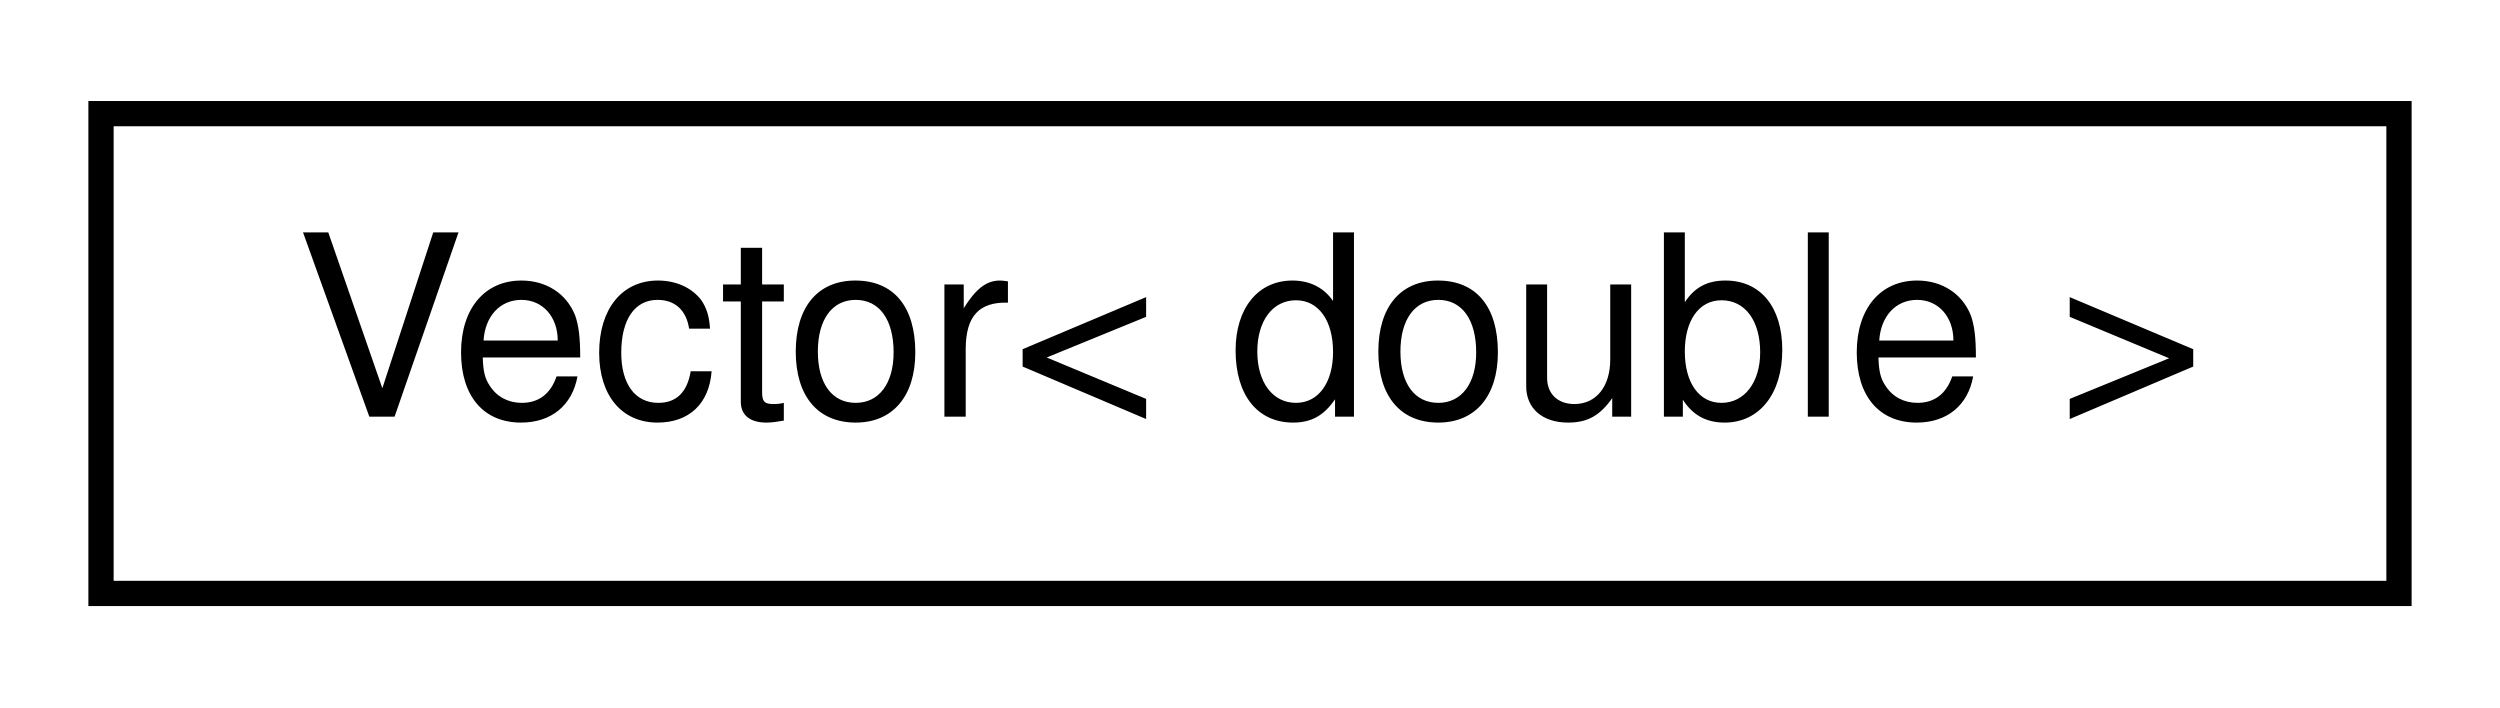
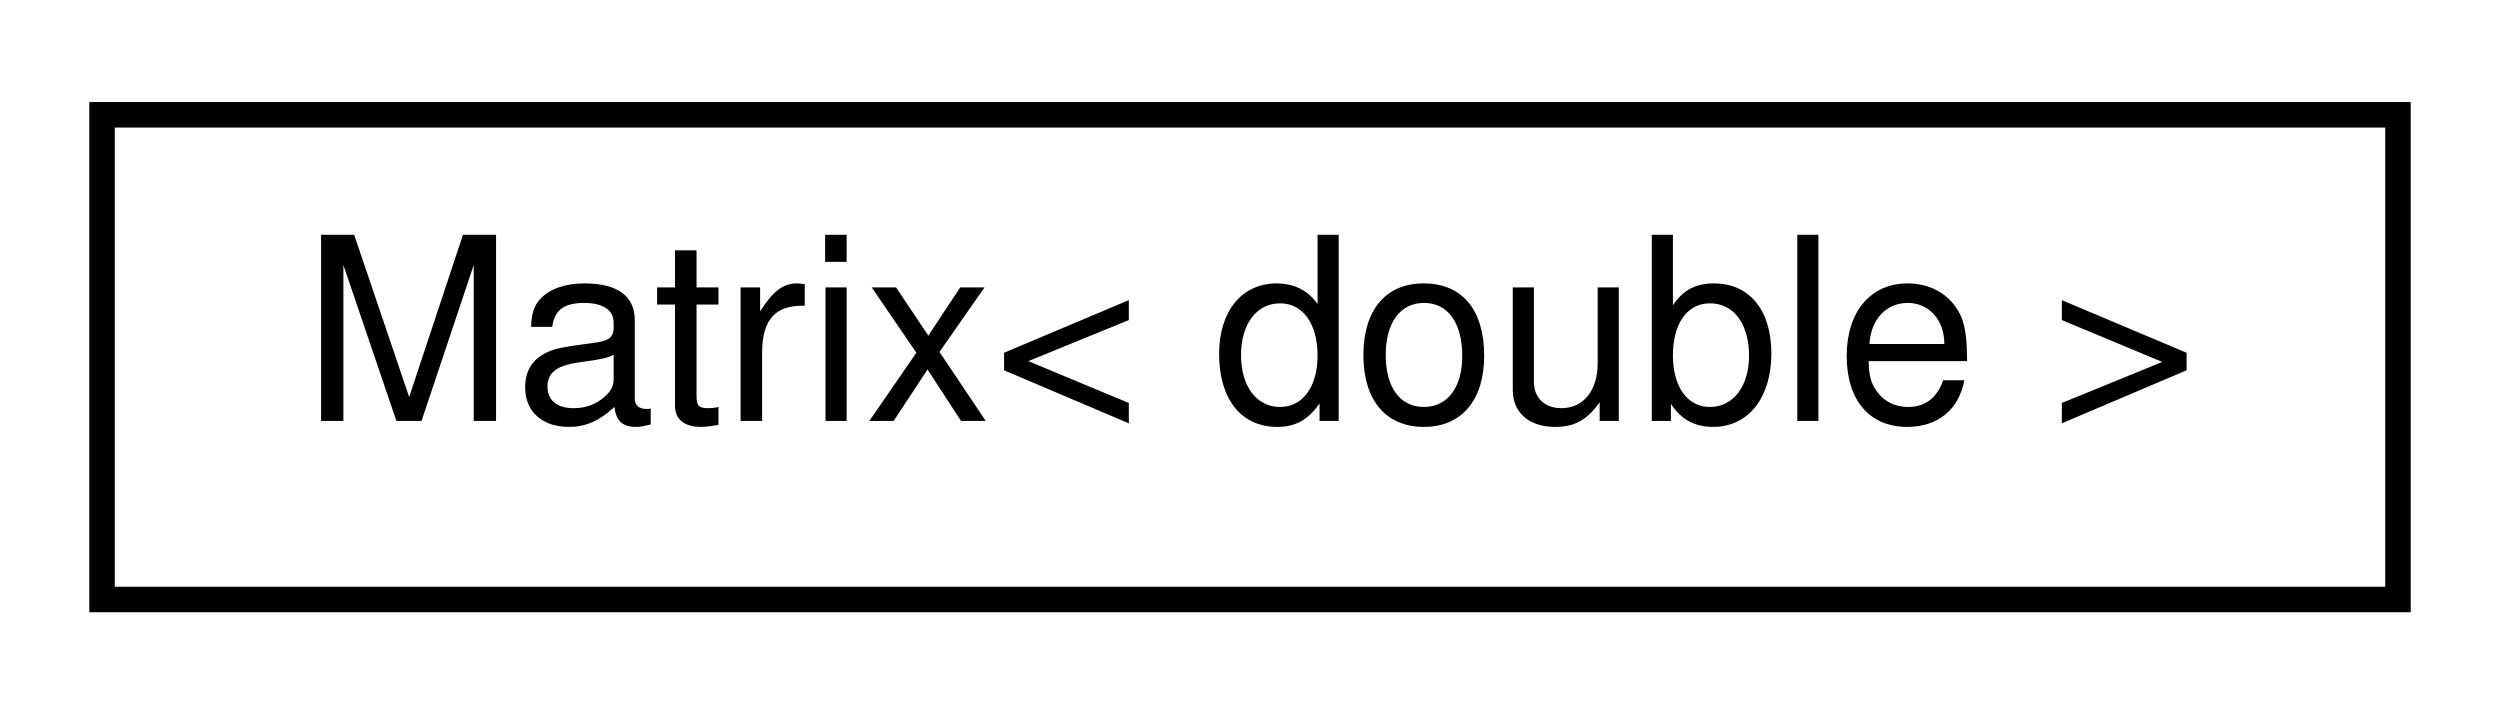
- <svg xmlns="http://www.w3.org/2000/svg" xmlns:xlink="http://www.w3.org/1999/xlink" width="99pt" height="28pt" viewBox="0.00 0.00 99.00 28.00">
+ <svg xmlns="http://www.w3.org/2000/svg" xmlns:xlink="http://www.w3.org/1999/xlink" width="98pt" height="28pt" viewBox="0.00 0.00 98.00 28.00">
  <g id="graph0" class="graph" transform="scale(1 1) rotate(0) translate(4 24)">
    <g id="node1" class="node">
      <g id="a_node1">
-         <a xlink:href="classVector_3_01double_01_4.html" target="_top" xlink:title=" ">
-           <polygon fill="none" stroke="black" points="0,-0.5 0,-19.5 91,-19.5 91,-0.5 0,-0.5" />
-           <text text-anchor="middle" x="45.5" y="-7.5" font-family="Helvetica" font-size="10.00">Vector&lt; double &gt;</text>
+         <a xlink:href="classMatrix_3_01double_01_4.html" target="_top" xlink:title=" ">
+           <polygon fill="none" stroke="black" points="0,-0.5 0,-19.5 90,-19.5 90,-0.5 0,-0.5" />
+           <text text-anchor="middle" x="45" y="-7.5" font-family="Helvetica" font-size="10.00">Matrix&lt; double &gt;</text>
        </a>
      </g>
    </g>
  </g>
</svg>
